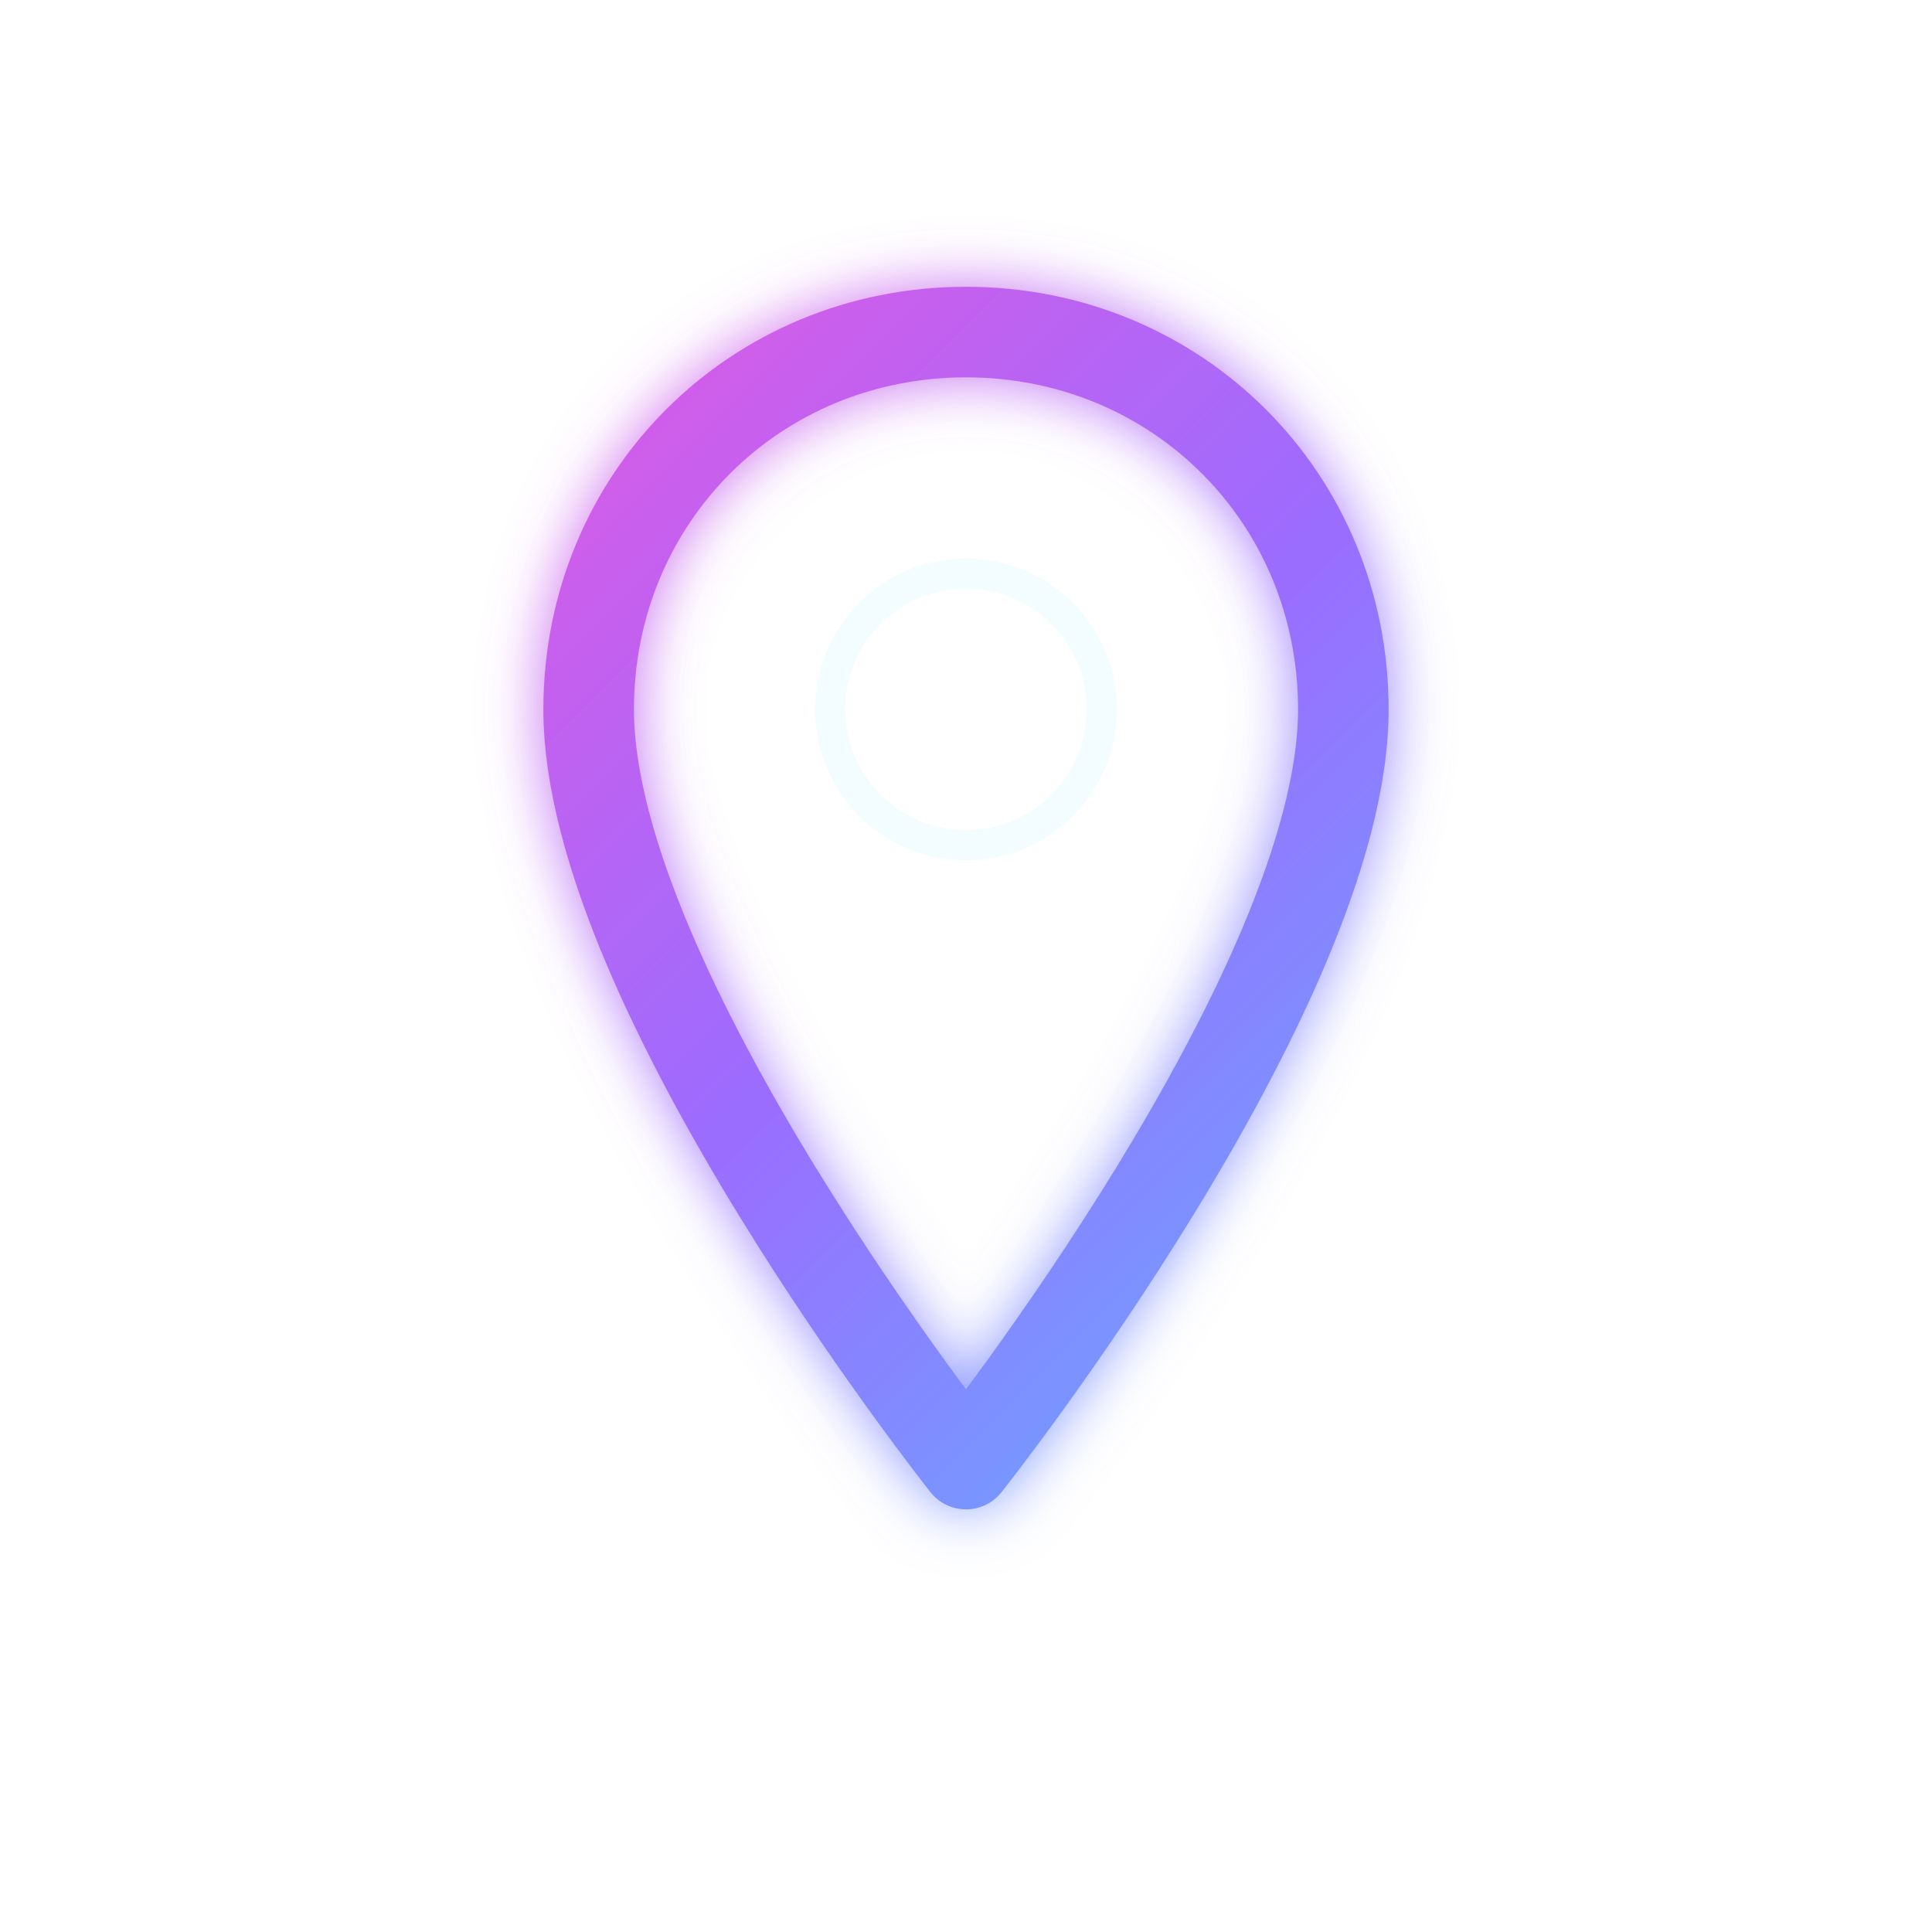
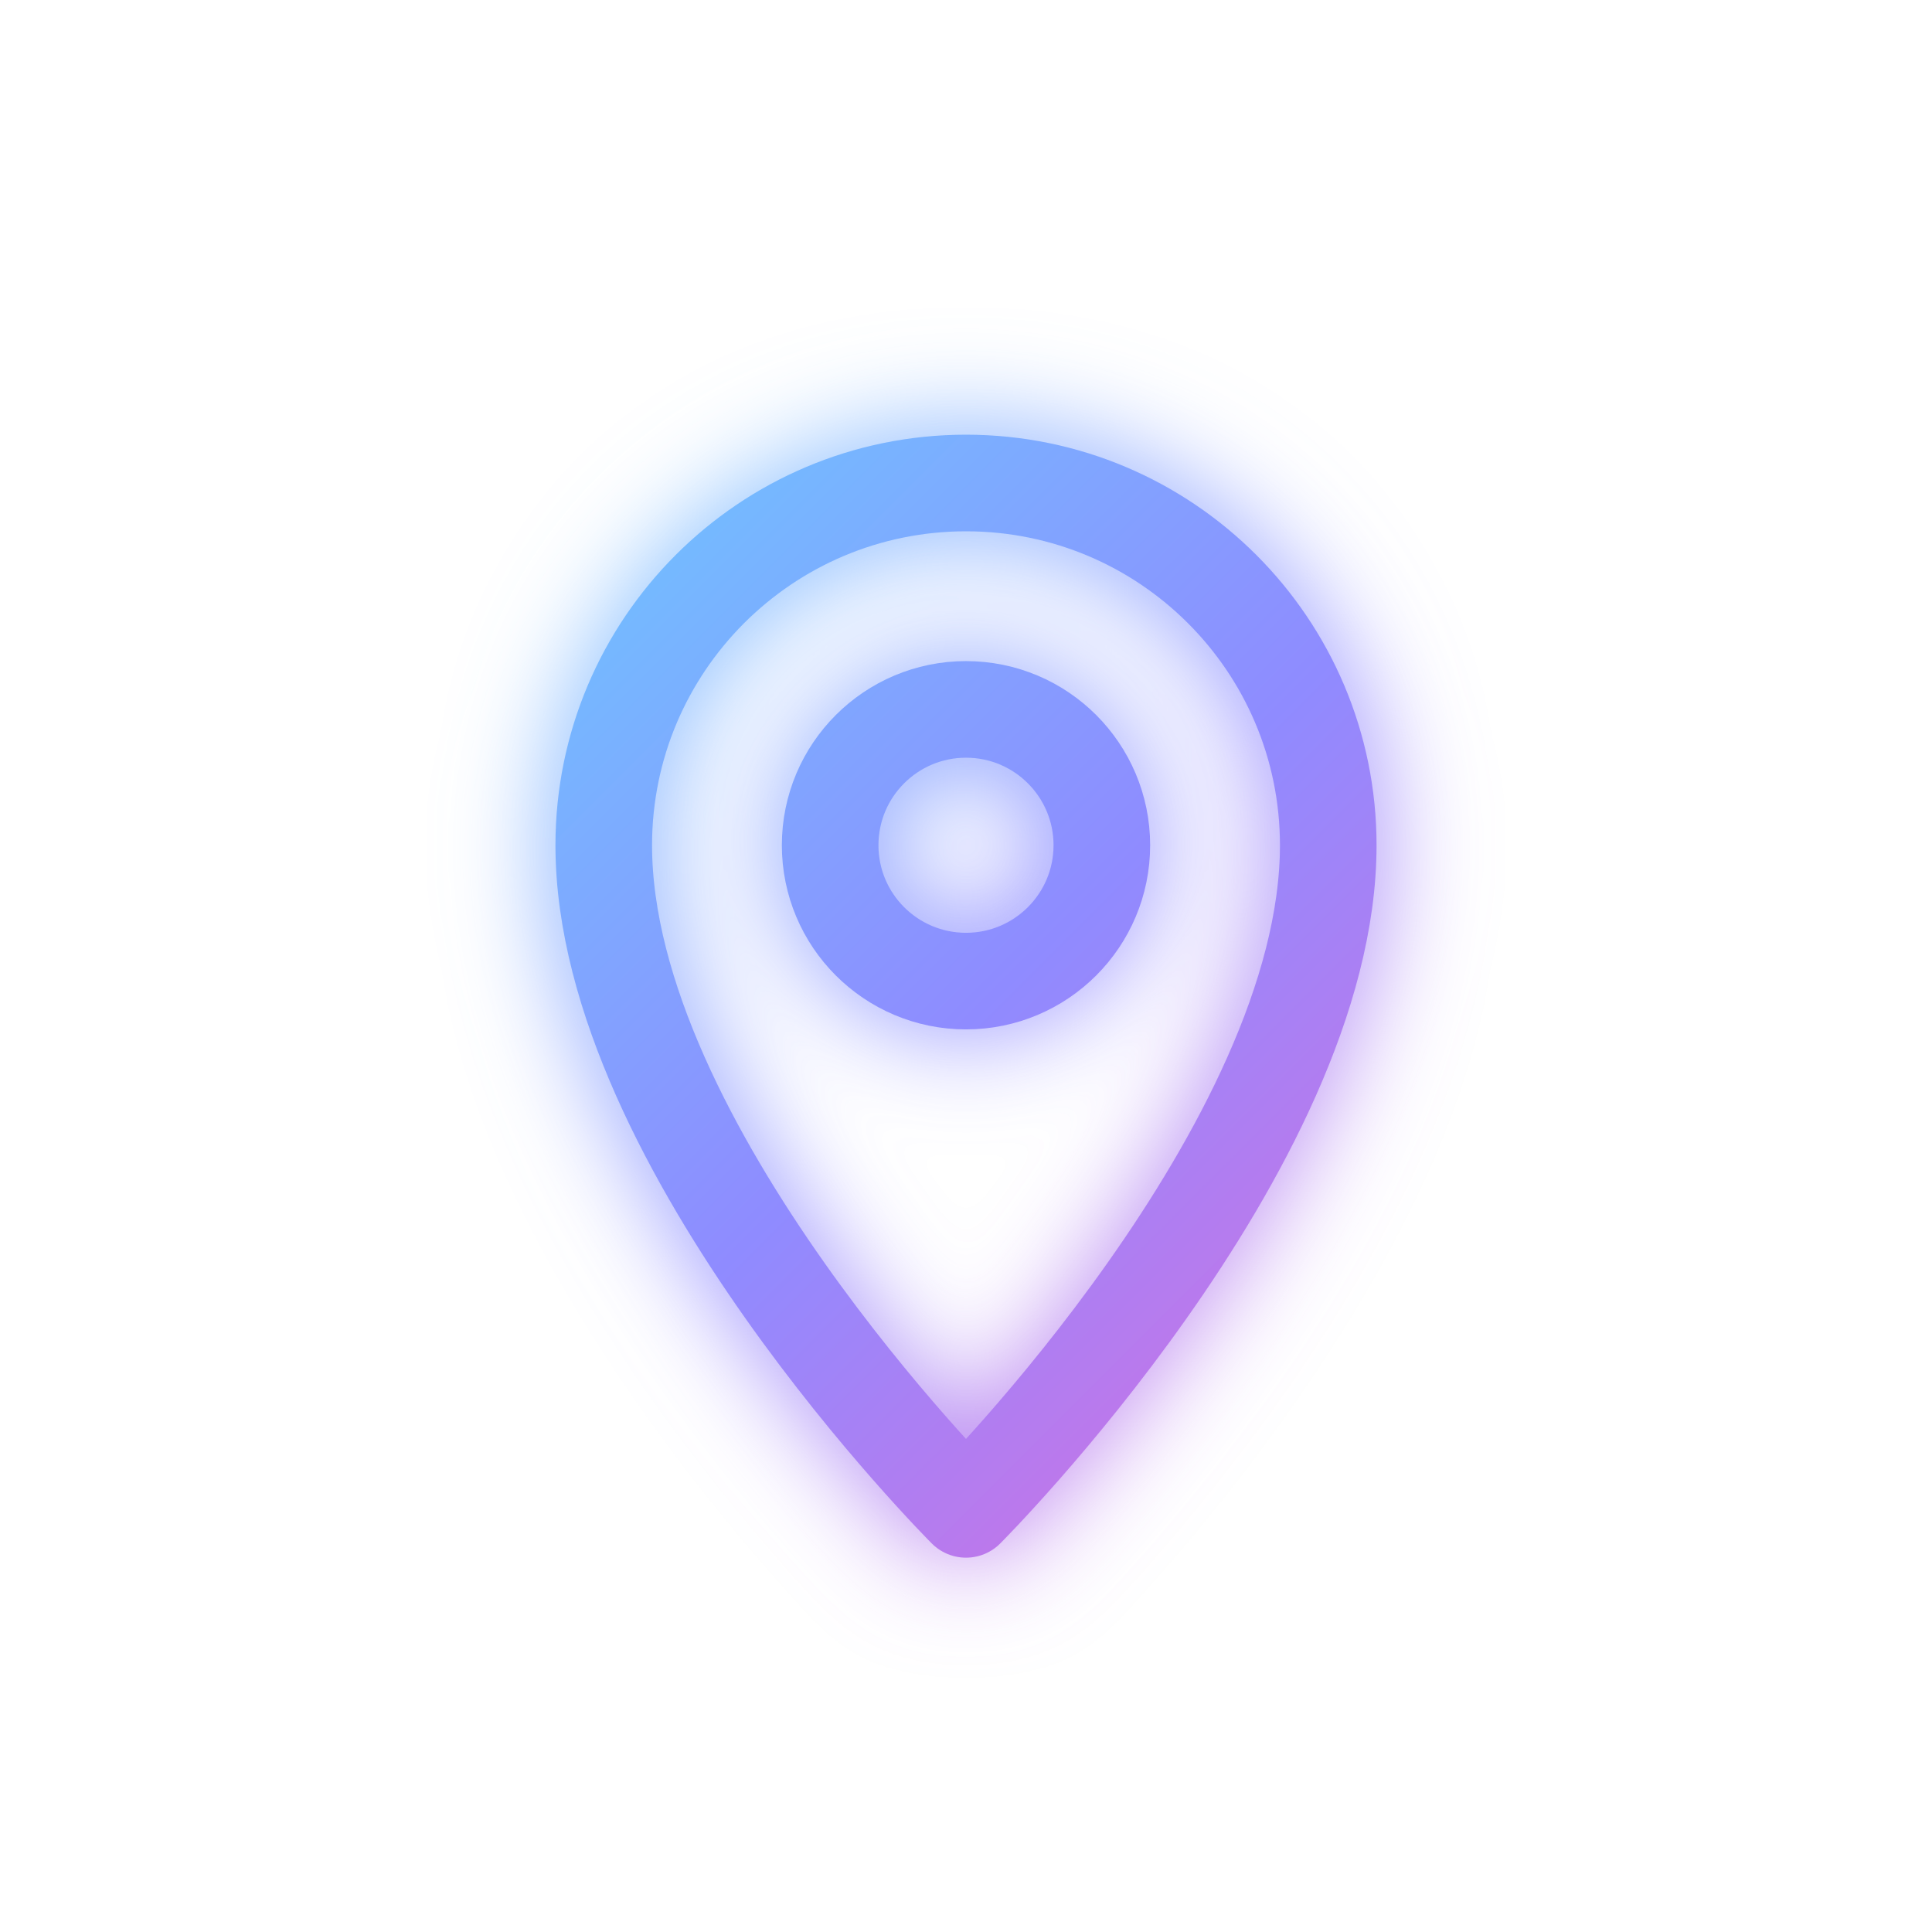
- <svg xmlns="http://www.w3.org/2000/svg" viewBox="0 0 256 256" width="256" height="256" fill="none">
+ <svg xmlns="http://www.w3.org/2000/svg" viewBox="0 0 64 64" fill="none">
  <defs>
-     <linearGradient id="neonGrad" x1="24" y1="24" x2="232" y2="232" gradientUnits="userSpaceOnUse">
-       <stop offset="0%" stop-color="#ff4fd8" />
-       <stop offset="48%" stop-color="#9a6dff" />
-       <stop offset="100%" stop-color="#43d7ff" />
+     <linearGradient id="g" x1="8" y1="8" x2="56" y2="56" gradientUnits="userSpaceOnUse">
+       <stop offset="0" stop-color="#5BE6FF" />
+       <stop offset="0.52" stop-color="#8F8BFF" />
+       <stop offset="1" stop-color="#FF5CCF" />
    </linearGradient>
-     <filter id="glow" x="-50%" y="-50%" width="200%" height="200%">
-       <feGaussianBlur stdDeviation="4" result="blur1" />
-       <feColorMatrix in="blur1" type="matrix" values="         1 0 0 0 0         0 1 0 0 0         0 0 1 0 0         0 0 0 0.9 0" result="blur2" />
+     <filter id="glow" x="-40%" y="-40%" width="180%" height="180%">
+       <feGaussianBlur stdDeviation="1.8" result="b" />
      <feMerge>
-         <feMergeNode in="blur2" />
+         <feMergeNode in="b" />
        <feMergeNode in="SourceGraphic" />
      </feMerge>
    </filter>
-     <style>
-       .st {
-         stroke: url(#neonGrad);
-         stroke-width: 12;
-         stroke-linecap: round;
-         stroke-linejoin: round;
-         filter: url(#glow);
-       }
-       .st2 {
-         stroke: #dffbff;
-         stroke-opacity: .38;
-         stroke-width: 4;
-         stroke-linecap: round;
-         stroke-linejoin: round;
-       }
-       .fillg {
-         fill: url(#neonGrad);
-         filter: url(#glow);
-       }
-       .soft {
-         fill: #dffbff;
-         fill-opacity: .15;
-       }
-     </style>
  </defs>
-   <path class="st" d="M128 44c-28 0-50 22-50 50 0 37 50 100 50 100s50-63 50-100c0-28-22-50-50-50z" />
-   <circle class="st2" cx="128" cy="94" r="18" />
+   <g stroke="url(#g)" stroke-width="3.2" stroke-linecap="round" stroke-linejoin="round" filter="url(#glow)">
+     <path d="M32 50s12-12 12-22a12 12 0 1 0-24 0c0 10 12 22 12 22Z" />
+     <circle cx="32" cy="28" r="4.5" />
+   </g>
</svg>
